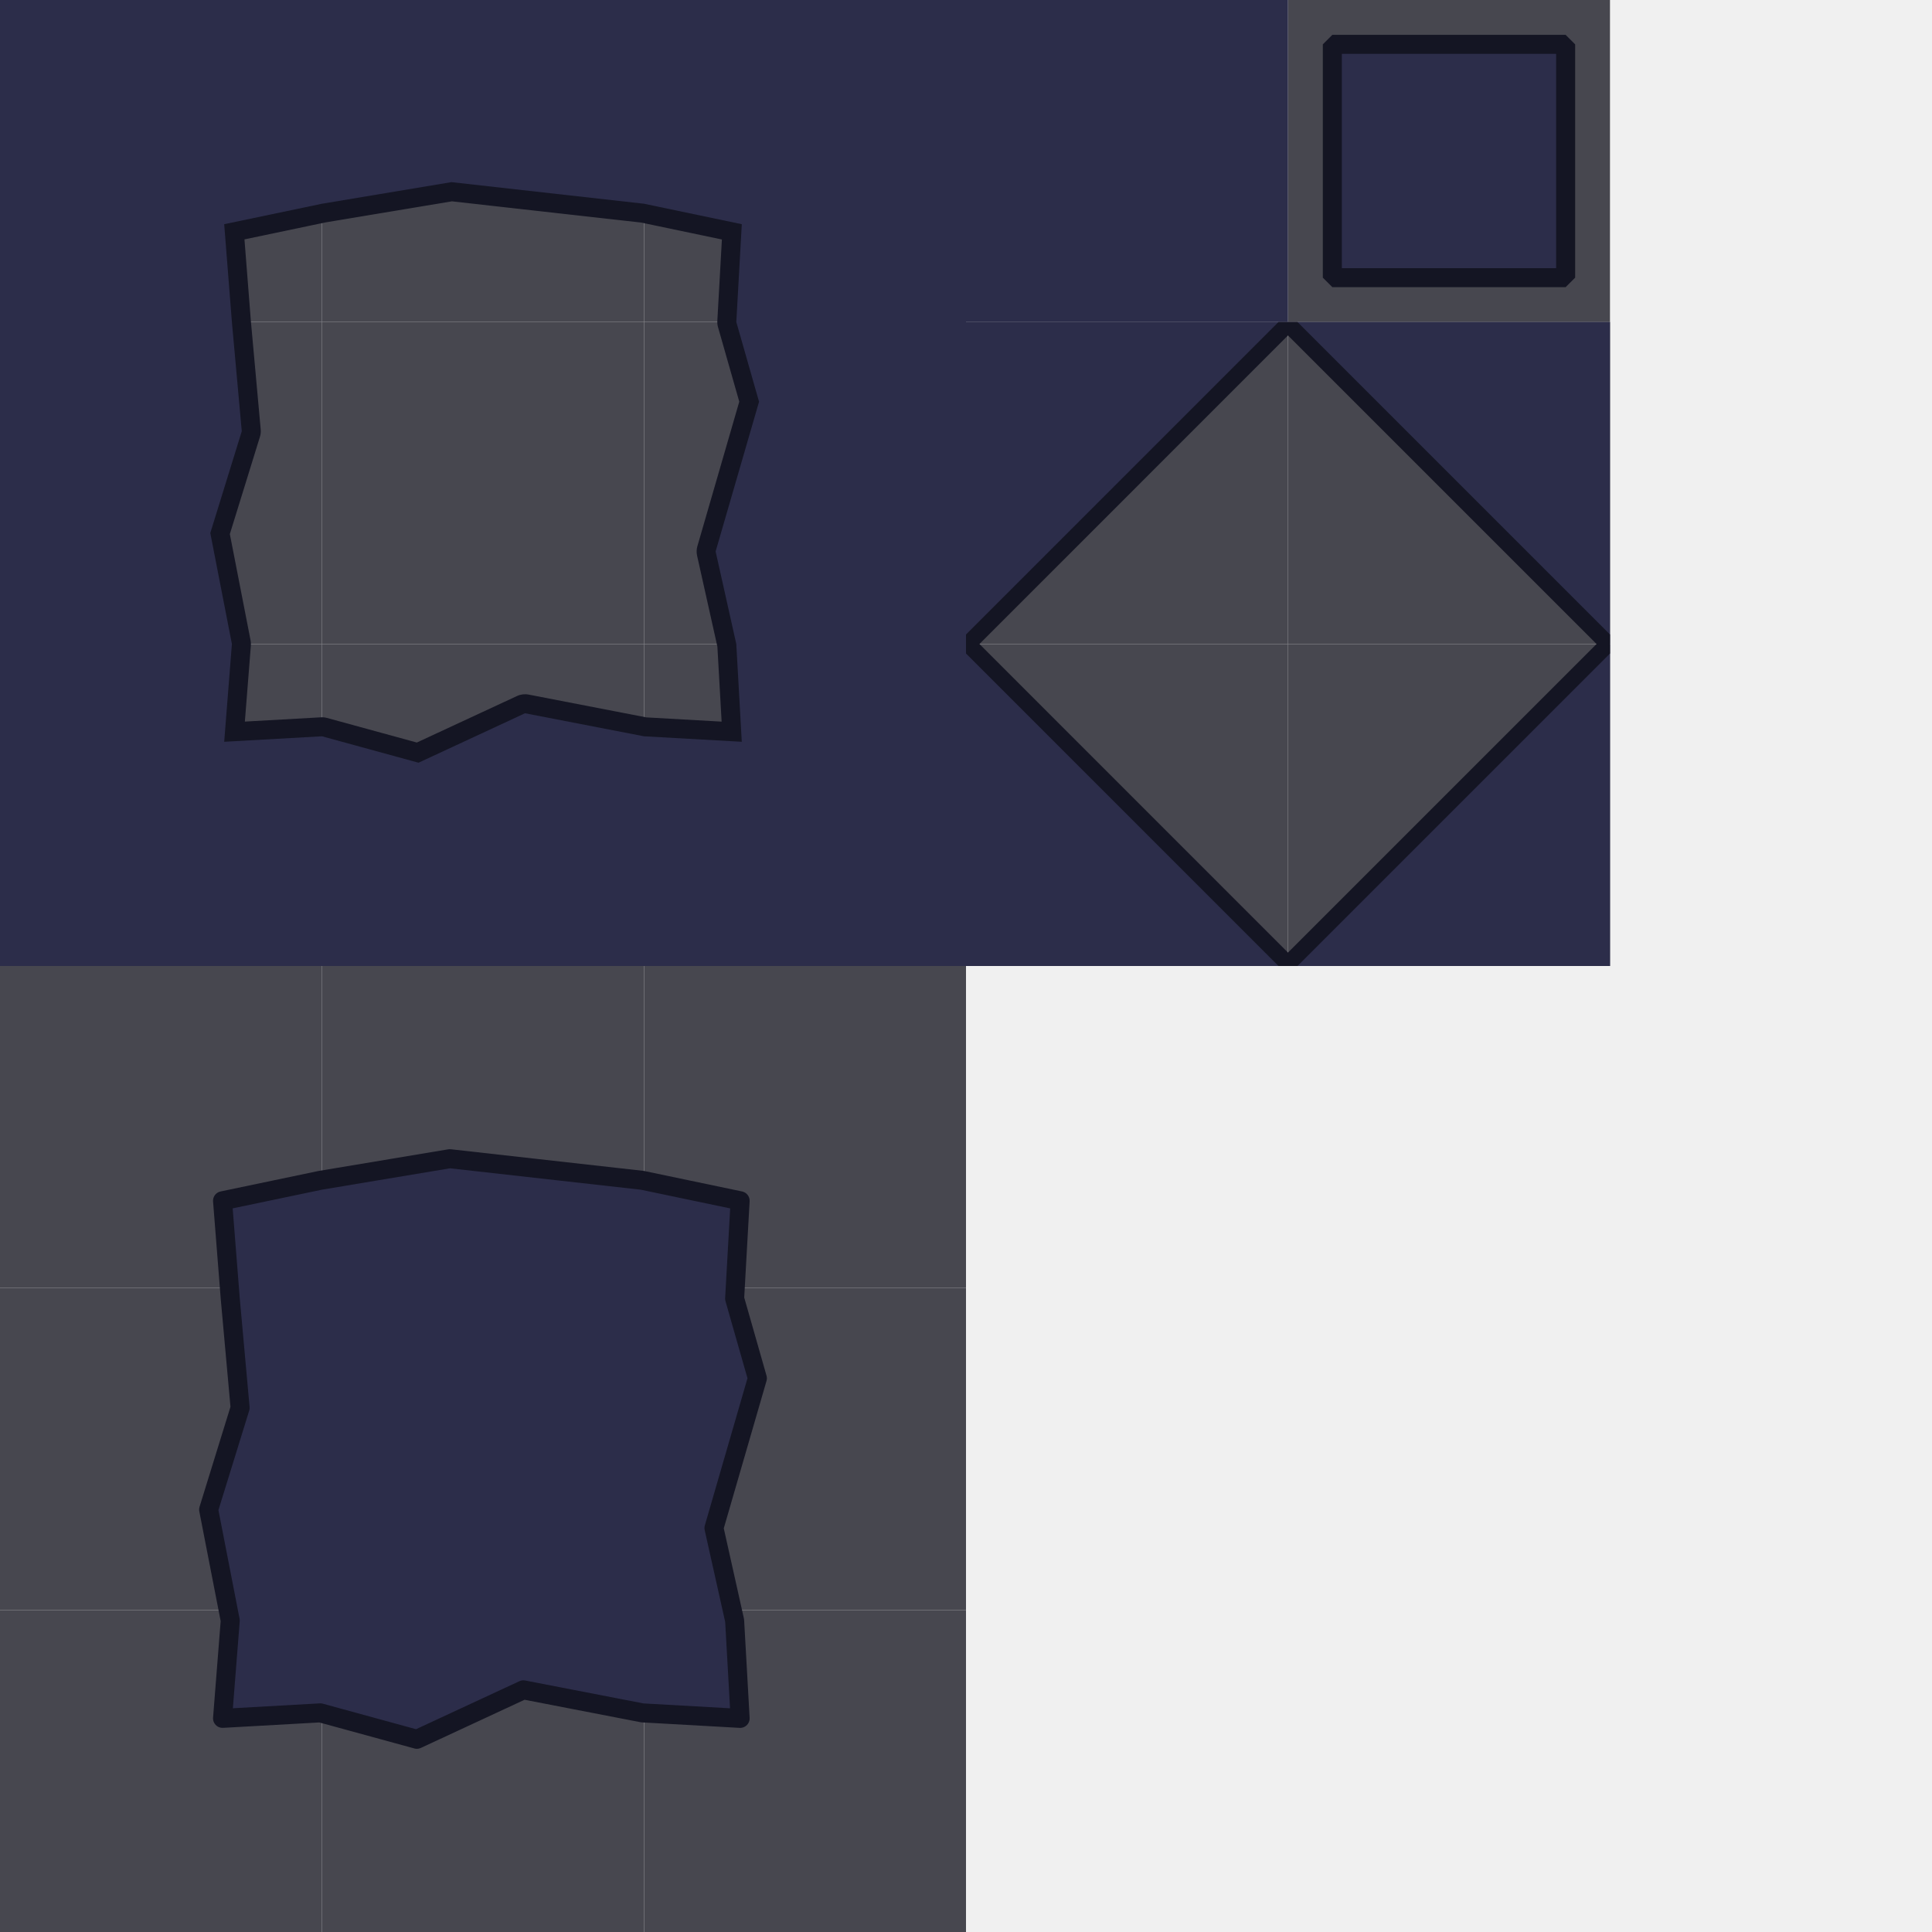
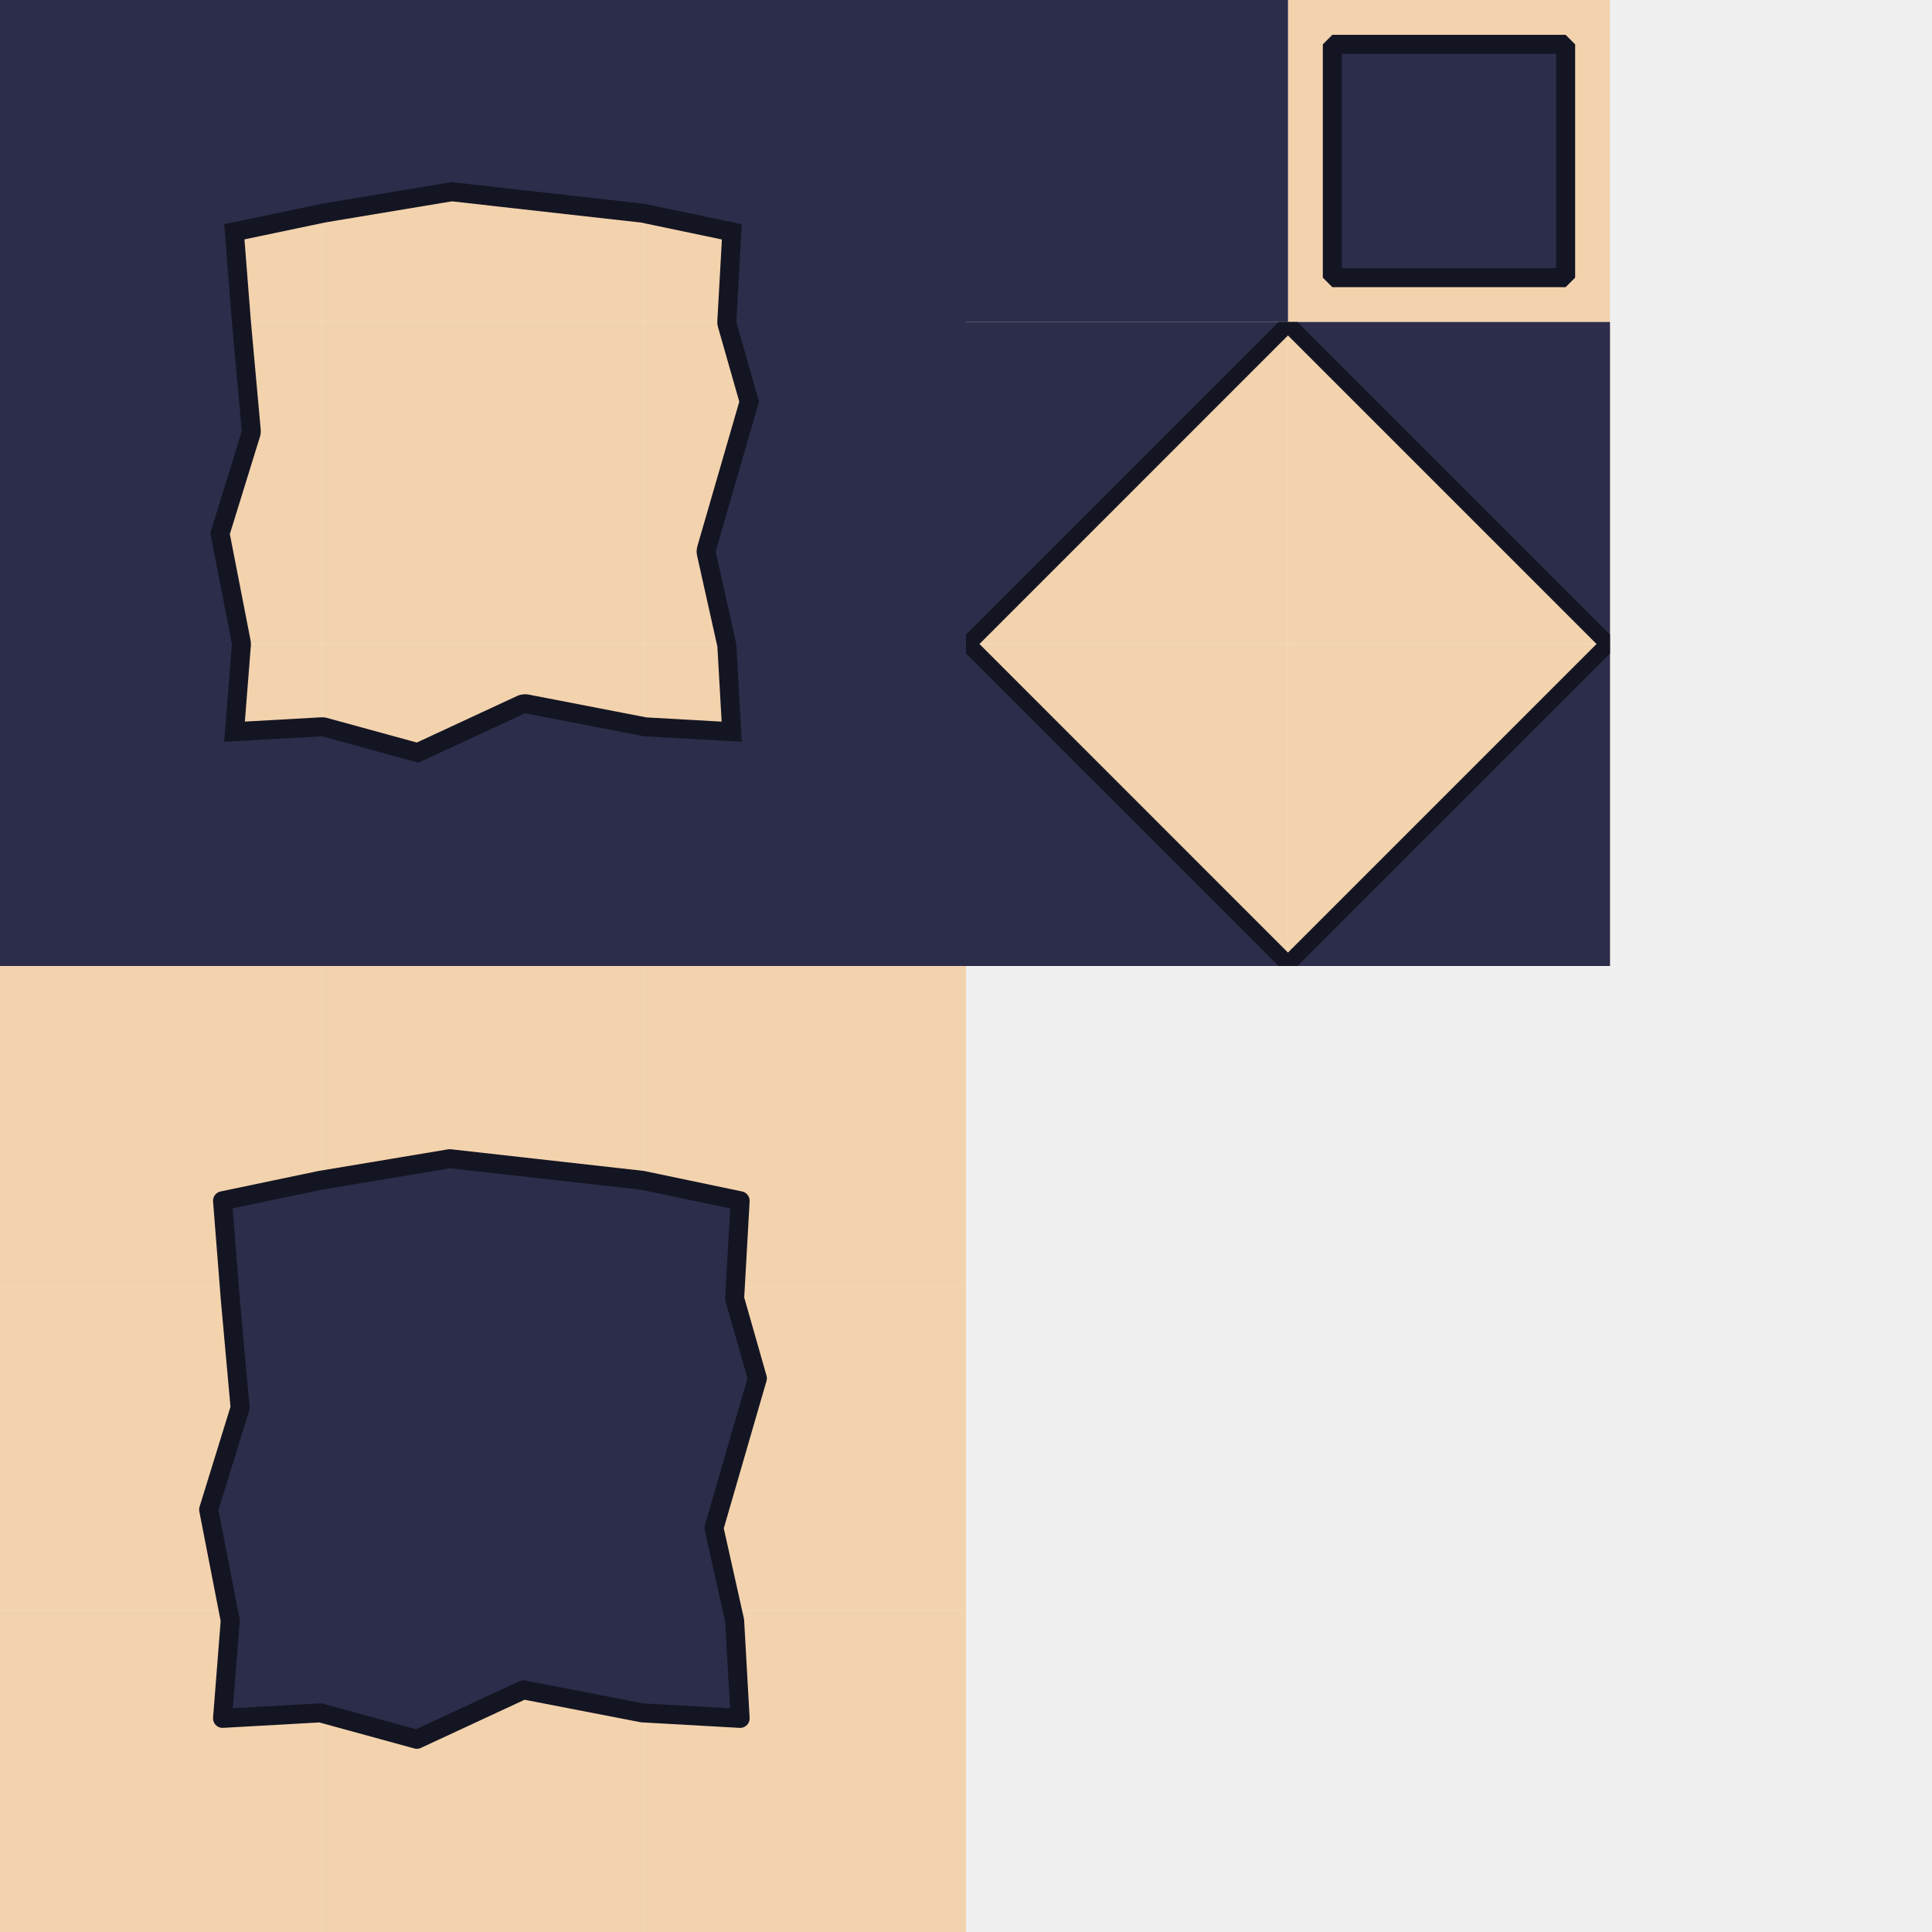
<svg xmlns="http://www.w3.org/2000/svg" width="384" height="384" viewBox="0 0 101.6 101.6" version="1.1" id="svg1" xml:space="preserve">
  <defs id="defs1" />
  <g id="layer1">
-     <rect style="fill:#47474f;fill-opacity:1;stroke-width:2;stroke-linecap:round;stroke-linejoin:round" id="rect1-9-5" width="16.933" height="16.933" x="0" y="0" rx="0" ry="0" />
-     <rect style="fill:#47474f;fill-opacity:1;stroke-width:2;stroke-linecap:round;stroke-linejoin:round" id="rect1-6-1-1" width="16.933" height="16.933" x="16.933" y="16.933" rx="0" ry="0" />
-     <rect style="fill:#47474f;fill-opacity:1;stroke-width:2;stroke-linecap:round;stroke-linejoin:round" id="rect1-6-7-5-7" width="16.933" height="16.933" x="16.933" y="0" rx="0" ry="0" />
-     <rect style="fill:#47474f;fill-opacity:1;stroke-width:2;stroke-linecap:round;stroke-linejoin:round" id="rect1-6-7-5-7-0" width="16.933" height="16.933" x="0" y="50.8" rx="0" ry="0" />
-     <rect style="fill:#47474f;fill-opacity:1;stroke-width:2;stroke-linecap:round;stroke-linejoin:round" id="rect1-6-7-5-7-0-2" width="16.933" height="16.933" x="33.867" y="50.8" rx="0" ry="0" />
-     <rect style="fill:#47474f;fill-opacity:1;stroke-width:2;stroke-linecap:round;stroke-linejoin:round" id="rect1-6-7-5-7-0-4" width="16.933" height="16.933" x="16.933" y="50.8" rx="0" ry="0" />
-     <rect style="fill:#47474f;fill-opacity:1;stroke-width:2;stroke-linecap:round;stroke-linejoin:round" id="rect1-6-7-5-7-0-0" width="16.933" height="16.933" x="0" y="84.667" rx="0" ry="0" />
-     <rect style="fill:#47474f;fill-opacity:1;stroke-width:2;stroke-linecap:round;stroke-linejoin:round" id="rect1-6-7-5-7-0-2-2" width="16.933" height="16.933" x="33.867" y="84.667" rx="0" ry="0" />
-     <rect style="fill:#47474f;fill-opacity:1;stroke-width:2;stroke-linecap:round;stroke-linejoin:round" id="rect1-6-7-5-7-0-2-2-7" width="16.933" height="16.933" x="33.867" y="67.733" rx="0" ry="0" />
-     <rect style="fill:#47474f;fill-opacity:1;stroke-width:2;stroke-linecap:round;stroke-linejoin:round" id="rect1-6-7-5-7-0-2-2-7-8" width="16.933" height="16.933" x="0" y="67.733" rx="0" ry="0" />
-     <rect style="fill:#47474f;fill-opacity:1;stroke-width:2;stroke-linecap:round;stroke-linejoin:round" id="rect1-6-7-5-7-0-4-4" width="16.933" height="16.933" x="16.933" y="84.667" rx="0" ry="0" />
-     <rect style="fill:#47474f;fill-opacity:1;stroke-width:2;stroke-linecap:round;stroke-linejoin:round" id="rect1-6-7-5-7-0-4-5-6" width="16.933" height="16.933" x="16.933" y="67.733" rx="0" ry="0" />
-     <rect style="fill:#47474f;fill-opacity:1;stroke-width:2;stroke-linecap:round;stroke-linejoin:round" id="rect1-6-7-5-7-1" width="16.933" height="16.933" x="50.8" y="16.933" rx="0" ry="0" />
-     <rect style="fill:#47474f;fill-opacity:1;stroke-width:2;stroke-linecap:round;stroke-linejoin:round" id="rect1-6-7-5-7-1-2" width="16.933" height="16.933" x="67.733" y="4.4408921e-16" rx="0" ry="0" />
-     <rect style="fill:#47474f;fill-opacity:1;stroke-width:2;stroke-linecap:round;stroke-linejoin:round" id="rect1-6-7-5-7-1-5" width="16.933" height="16.933" x="67.733" y="16.933" rx="0" ry="0" />
-     <rect style="fill:#47474f;fill-opacity:1;stroke-width:2;stroke-linecap:round;stroke-linejoin:round" id="rect1-6-7-5-7-1-5-9" width="16.933" height="16.933" x="67.733" y="33.867" rx="0" ry="0" />
-     <rect style="fill:#47474f;fill-opacity:1;stroke-width:2;stroke-linecap:round;stroke-linejoin:round" id="rect1-6-7-5-7-1-5-9-2" width="16.933" height="16.933" x="50.8" y="33.867" rx="0" ry="0" />
-     <rect style="fill:#47474f;fill-opacity:1;stroke-width:2;stroke-linecap:round;stroke-linejoin:round" id="rect1-6-7-2-2-5" width="16.933" height="16.933" x="33.867" y="0" rx="0" ry="0" />
-     <rect style="fill:#47474f;fill-opacity:1;stroke-width:2;stroke-linecap:round;stroke-linejoin:round" id="rect1-6-7-2-8-4-9" width="16.933" height="16.933" x="33.867" y="16.933" rx="0" ry="0" />
-     <rect style="fill:#47474f;fill-opacity:1;stroke-width:2;stroke-linecap:round;stroke-linejoin:round" id="rect1-6-7-2-1-9-1" width="16.933" height="16.933" x="0" y="16.933" rx="0" ry="0" />
-     <rect style="fill:#47474f;fill-opacity:1;stroke-width:2;stroke-linecap:round;stroke-linejoin:round" id="rect1-6-7-2-4-4-5" width="16.933" height="16.933" x="0" y="33.867" rx="0" ry="0" />
-     <rect style="fill:#47474f;fill-opacity:1;stroke-width:2;stroke-linecap:round;stroke-linejoin:round" id="rect1-6-7-2-3-8-4" width="16.933" height="16.933" x="16.933" y="33.867" rx="0" ry="0" />
-     <rect style="fill:#47474f;fill-opacity:1;stroke-width:2;stroke-linecap:round;stroke-linejoin:round" id="rect1-6-7-2-47-7-5" width="16.933" height="16.933" x="33.867" y="33.867" rx="0" ry="0" />
+     <rect style="fill:#f3d3ad;fill-opacity:1;stroke-width:2;stroke-linecap:round;stroke-linejoin:round" id="rect1-9-5" width="16.933" height="16.933" x="0" y="0" rx="0" ry="0" />
+     <rect style="fill:#f3d3ad;fill-opacity:1;stroke-width:2;stroke-linecap:round;stroke-linejoin:round" id="rect1-6-1-1" width="16.933" height="16.933" x="16.933" y="16.933" rx="0" ry="0" />
+     <rect style="fill:#f3d3ad;fill-opacity:1;stroke-width:2;stroke-linecap:round;stroke-linejoin:round" id="rect1-6-7-5-7" width="16.933" height="16.933" x="16.933" y="0" rx="0" ry="0" />
+     <rect style="fill:#f3d3ad;fill-opacity:1;stroke-width:2;stroke-linecap:round;stroke-linejoin:round" id="rect1-6-7-5-7-0" width="16.933" height="16.933" x="0" y="50.8" rx="0" ry="0" />
+     <rect style="fill:#f3d3ad;fill-opacity:1;stroke-width:2;stroke-linecap:round;stroke-linejoin:round" id="rect1-6-7-5-7-0-2" width="16.933" height="16.933" x="33.867" y="50.8" rx="0" ry="0" />
+     <rect style="fill:#f3d3ad;fill-opacity:1;stroke-width:2;stroke-linecap:round;stroke-linejoin:round" id="rect1-6-7-5-7-0-4" width="16.933" height="16.933" x="16.933" y="50.8" rx="0" ry="0" />
+     <rect style="fill:#f3d3ad;fill-opacity:1;stroke-width:2;stroke-linecap:round;stroke-linejoin:round" id="rect1-6-7-5-7-0-0" width="16.933" height="16.933" x="0" y="84.667" rx="0" ry="0" />
+     <rect style="fill:#f3d3ad;fill-opacity:1;stroke-width:2;stroke-linecap:round;stroke-linejoin:round" id="rect1-6-7-5-7-0-2-2" width="16.933" height="16.933" x="33.867" y="84.667" rx="0" ry="0" />
+     <rect style="fill:#f3d3ad;fill-opacity:1;stroke-width:2;stroke-linecap:round;stroke-linejoin:round" id="rect1-6-7-5-7-0-2-2-7" width="16.933" height="16.933" x="33.867" y="67.733" rx="0" ry="0" />
+     <rect style="fill:#f3d3ad;fill-opacity:1;stroke-width:2;stroke-linecap:round;stroke-linejoin:round" id="rect1-6-7-5-7-0-2-2-7-8" width="16.933" height="16.933" x="0" y="67.733" rx="0" ry="0" />
+     <rect style="fill:#f3d3ad;fill-opacity:1;stroke-width:2;stroke-linecap:round;stroke-linejoin:round" id="rect1-6-7-5-7-0-4-4" width="16.933" height="16.933" x="16.933" y="84.667" rx="0" ry="0" />
+     <rect style="fill:#f3d3ad;fill-opacity:1;stroke-width:2;stroke-linecap:round;stroke-linejoin:round" id="rect1-6-7-5-7-0-4-5-6" width="16.933" height="16.933" x="16.933" y="67.733" rx="0" ry="0" />
+     <rect style="fill:#f3d3ad;fill-opacity:1;stroke-width:2;stroke-linecap:round;stroke-linejoin:round" id="rect1-6-7-5-7-1" width="16.933" height="16.933" x="50.8" y="16.933" rx="0" ry="0" />
+     <rect style="fill:#f3d3ad;fill-opacity:1;stroke-width:2;stroke-linecap:round;stroke-linejoin:round" id="rect1-6-7-5-7-1-2" width="16.933" height="16.933" x="67.733" y="4.4408921e-16" rx="0" ry="0" />
+     <rect style="fill:#f3d3ad;fill-opacity:1;stroke-width:2;stroke-linecap:round;stroke-linejoin:round" id="rect1-6-7-5-7-1-5" width="16.933" height="16.933" x="67.733" y="16.933" rx="0" ry="0" />
+     <rect style="fill:#f3d3ad;fill-opacity:1;stroke-width:2;stroke-linecap:round;stroke-linejoin:round" id="rect1-6-7-5-7-1-5-9" width="16.933" height="16.933" x="67.733" y="33.867" rx="0" ry="0" />
+     <rect style="fill:#f3d3ad;fill-opacity:1;stroke-width:2;stroke-linecap:round;stroke-linejoin:round" id="rect1-6-7-5-7-1-5-9-2" width="16.933" height="16.933" x="50.8" y="33.867" rx="0" ry="0" />
+     <rect style="fill:#f3d3ad;fill-opacity:1;stroke-width:2;stroke-linecap:round;stroke-linejoin:round" id="rect1-6-7-2-2-5" width="16.933" height="16.933" x="33.867" y="0" rx="0" ry="0" />
+     <rect style="fill:#f3d3ad;fill-opacity:1;stroke-width:2;stroke-linecap:round;stroke-linejoin:round" id="rect1-6-7-2-8-4-9" width="16.933" height="16.933" x="33.867" y="16.933" rx="0" ry="0" />
+     <rect style="fill:#f3d3ad;fill-opacity:1;stroke-width:2;stroke-linecap:round;stroke-linejoin:round" id="rect1-6-7-2-1-9-1" width="16.933" height="16.933" x="0" y="16.933" rx="0" ry="0" />
+     <rect style="fill:#f3d3ad;fill-opacity:1;stroke-width:2;stroke-linecap:round;stroke-linejoin:round" id="rect1-6-7-2-4-4-5" width="16.933" height="16.933" x="0" y="33.867" rx="0" ry="0" />
+     <rect style="fill:#f3d3ad;fill-opacity:1;stroke-width:2;stroke-linecap:round;stroke-linejoin:round" id="rect1-6-7-2-3-8-4" width="16.933" height="16.933" x="16.933" y="33.867" rx="0" ry="0" />
+     <rect style="fill:#f3d3ad;fill-opacity:1;stroke-width:2;stroke-linecap:round;stroke-linejoin:round" id="rect1-6-7-2-47-7-5" width="16.933" height="16.933" x="33.867" y="33.867" rx="0" ry="0" />
    <g id="rect1">
      <path style="color:#000000;fill:#141523;stroke-linecap:round;stroke-linejoin:round;-inkscape-stroke:none;paint-order:stroke fill markers" d="m 23.852,8.584 c -0.092,-0.01 -0.186,-0.008 -0.277,0.008 l -6.805,1.137 c -0.014,0.002 -0.027,0.005 -0.041,0.008 L 11.586,10.812 c -0.492,0.103 -0.832,0.555 -0.793,1.057 l 0.406,5.143 c -2.3e-5,0.004 -2.3e-5,0.008 0,0.012 l 0.502,5.549 -1.598,5.164 c -0.048,0.158 -0.057,0.325 -0.025,0.486 l 1.109,5.701 -0.395,5.008 c -0.047,0.603 0.448,1.11 1.053,1.076 l 4.98,-0.279 4.92,1.348 c 0.228,0.062 0.471,0.041 0.686,-0.059 l 5.307,-2.465 5.938,1.15 c 0.045,0.008 0.09,0.013 0.135,0.016 l 5.143,0.289 c 0.596,0.034 1.088,-0.459 1.055,-1.055 L 39.719,33.811 c -0.003,-0.055 -0.01,-0.109 -0.021,-0.162 l -1.031,-4.615 2.211,-7.629 c 0.053,-0.18 0.053,-0.372 0.002,-0.553 l -1.15,-4.031 0.279,-4.975 c 0.027,-0.493 -0.31,-0.932 -0.793,-1.033 L 34.072,9.736 c -0.031,-0.007 -0.062,-0.012 -0.094,-0.016 z m -0.086,2.004 9.943,1.115 4.254,0.891 -0.24,4.283 c -0.006,0.111 0.006,0.223 0.037,0.33 l 1.117,3.916 -2.203,7.6 c -0.047,0.161 -0.052,0.332 -0.016,0.496 l 1.068,4.785 0.223,3.945 -3.959,-0.223 -6.189,-1.199 c -0.207,-0.04 -0.42,-0.014 -0.611,0.074 l -5.27,2.447 -4.723,-1.293 c -0.104,-0.028 -0.212,-0.04 -0.32,-0.033 l -4,0.225 0.316,-4.002 c 0.007,-0.09 0.002,-0.181 -0.016,-0.27 l -1.09,-5.59 1.582,-5.113 c 0.039,-0.124 0.053,-0.255 0.041,-0.385 l -0.52,-5.738 -0.334,-4.26 4.26,-0.893 z" id="path9" />
      <path style="color:#000000;fill:#2c2d4a;stroke-linecap:round;stroke-linejoin:round;-inkscape-stroke:none;paint-order:stroke fill markers" d="M 0,0 V 16.933 33.867 50.8 H 16.933 33.867 50.8 V 33.867 16.933 0 H 33.867 16.933 Z m 23.74,9.578 10.127,1.136 5.143,1.076 -0.289,5.143 1.196,4.192 -2.284,7.875 1.087,4.866 0.289,5.143 -5.143,-0.289 -6.256,-1.211 -5.601,2.601 -5.076,-1.39 -5.143,0.289 0.405,-5.143 -1.136,-5.835 1.655,-5.353 -0.519,-5.745 -0.405,-5.143 5.143,-1.076 z" id="path10" />
    </g>
    <rect style="fill:#2c2d4a;stroke-width:2;stroke-linecap:round;stroke-linejoin:round;fill-opacity:1" id="rect1-6-7-2-34" width="16.933" height="16.933" x="50.8" y="0" rx="0" ry="0" />
    <g id="rect1-6-7-2-34-4-4">
      <path style="color:#000000;fill:#2c2d4a;stroke-linecap:round;stroke-linejoin:round;-inkscape-stroke:none" d="M 50.8,16.933 V 33.867 L 67.733,16.933 Z m 16.933,0 16.933,16.933 V 16.933 Z M 84.667,33.867 67.733,50.8 H 84.667 Z M 67.733,50.8 50.8,33.867 V 50.8 Z" id="path11" />
      <path id="path12" style="color:#000000;fill:#141523;stroke-linecap:round;stroke-linejoin:round;-inkscape-stroke:none" d="M 67.233 16.933 L 50.8 33.368 L 50.8 34.366 L 67.232 50.8 L 68.233 50.8 L 84.667 34.366 L 84.667 33.368 L 68.232 16.933 L 67.233 16.933 z M 66.525 17.434 L 51.301 32.66 L 66.525 17.434 z M 68.939 17.434 L 84.166 32.66 L 68.939 17.434 z M 67.732 17.641 L 83.959 33.867 L 67.732 50.094 L 51.508 33.867 L 67.732 17.641 z M 51.301 35.074 L 66.525 50.301 L 51.301 35.074 z M 84.166 35.074 L 68.939 50.301 L 84.166 35.074 z " />
    </g>
    <rect style="fill:#2c2d4a;fill-opacity:1;stroke:#141523;stroke-width:1;stroke-linecap:round;stroke-linejoin:bevel;stroke-opacity:1;stroke-dasharray:none" id="rect1-6-7-2-34-8" width="12.269" height="12.269" x="70.065" y="2.332" rx="0" ry="0" />
    <rect style="fill:#2c2d4a;fill-opacity:1;stroke-width:2;stroke-linecap:round;stroke-linejoin:round" id="rect1-9" width="16.933" height="16.933" x="-115.888" y="-29.104" rx="0" ry="0" />
    <rect style="fill:#ffffff;stroke-width:2;stroke-linecap:round;stroke-linejoin:round" id="rect1-6-1" width="16.933" height="16.933" x="-98.954" y="-12.171" rx="0" ry="0" />
    <rect style="fill:#2c2d4a;fill-opacity:1;stroke-width:2;stroke-linecap:round;stroke-linejoin:round" id="rect1-6-7-5" width="16.933" height="16.933" x="-98.954" y="-29.104" rx="0" ry="0" />
    <rect style="fill:#2c2d4a;fill-opacity:1;stroke-width:2;stroke-linecap:round;stroke-linejoin:round" id="rect1-6-7-2-2" width="16.933" height="16.933" x="-82.021" y="-29.104" rx="0" ry="0" />
    <rect style="fill:#2c2d4a;fill-opacity:1;stroke-width:2;stroke-linecap:round;stroke-linejoin:round" id="rect1-6-7-2-34-0" width="16.933" height="16.933" x="-65.088" y="-29.104" rx="0" ry="0" />
    <rect style="fill:#2c2d4a;fill-opacity:1;stroke-width:2;stroke-linecap:round;stroke-linejoin:round" id="rect1-6-7-2-8-4" width="16.933" height="16.933" x="-82.021" y="-12.171" rx="0" ry="0" />
    <rect style="fill:#2c2d4a;fill-opacity:1;stroke-width:2;stroke-linecap:round;stroke-linejoin:round" id="rect1-6-7-2-1-9" width="16.933" height="16.933" x="-115.888" y="-12.171" rx="0" ry="0" />
    <rect style="fill:#2c2d4a;fill-opacity:1;stroke-width:2;stroke-linecap:round;stroke-linejoin:round" id="rect1-6-7-2-4-4" width="16.933" height="16.933" x="-115.888" y="4.762" rx="0" ry="0" />
    <rect style="fill:#2c2d4a;fill-opacity:1;stroke-width:2;stroke-linecap:round;stroke-linejoin:round" id="rect1-6-7-2-3-8" width="16.933" height="16.933" x="-98.954" y="4.762" rx="0" ry="0" />
    <rect style="fill:#2c2d4a;fill-opacity:1;stroke-width:2;stroke-linecap:round;stroke-linejoin:round" id="rect1-6-7-2-47-7" width="16.933" height="16.933" x="-82.021" y="4.762" rx="0" ry="0" />
    <path id="rect2-6" style="fill:#b6b6b6;fill-opacity:1;stroke:#141523;stroke-width:1;stroke-linecap:round;stroke-linejoin:round;stroke-dasharray:none;stroke-opacity:1" d="m -104.097,-17.313 5.143,-1.076 6.806,-1.136 10.127,1.136 5.143,1.076 -0.289,5.143 1.196,4.192 -2.283,7.875 1.087,4.867 0.289,5.143 -5.143,-0.289 -6.256,-1.212 -5.601,2.601 -5.076,-1.39 -5.143,0.289 0.405,-5.143 -1.136,-5.836 1.655,-5.353 -0.519,-5.745 z" />
    <path id="rect2-6-0" style="fill:#2c2d4a;fill-opacity:1;stroke:#141523;stroke-width:1;stroke-linecap:round;stroke-linejoin:round;stroke-dasharray:none;stroke-opacity:1" d="m 11.703,63.146 5.143,-1.076 6.806,-1.136 10.127,1.136 5.143,1.076 -0.289,5.143 1.196,4.192 -2.283,7.875 1.087,4.867 0.289,5.143 -5.143,-0.289 -6.256,-1.212 -5.601,2.601 -5.076,-1.39 -5.143,0.289 0.405,-5.143 -1.136,-5.836 1.655,-5.353 -0.519,-5.745 z" />
  </g>
</svg>
